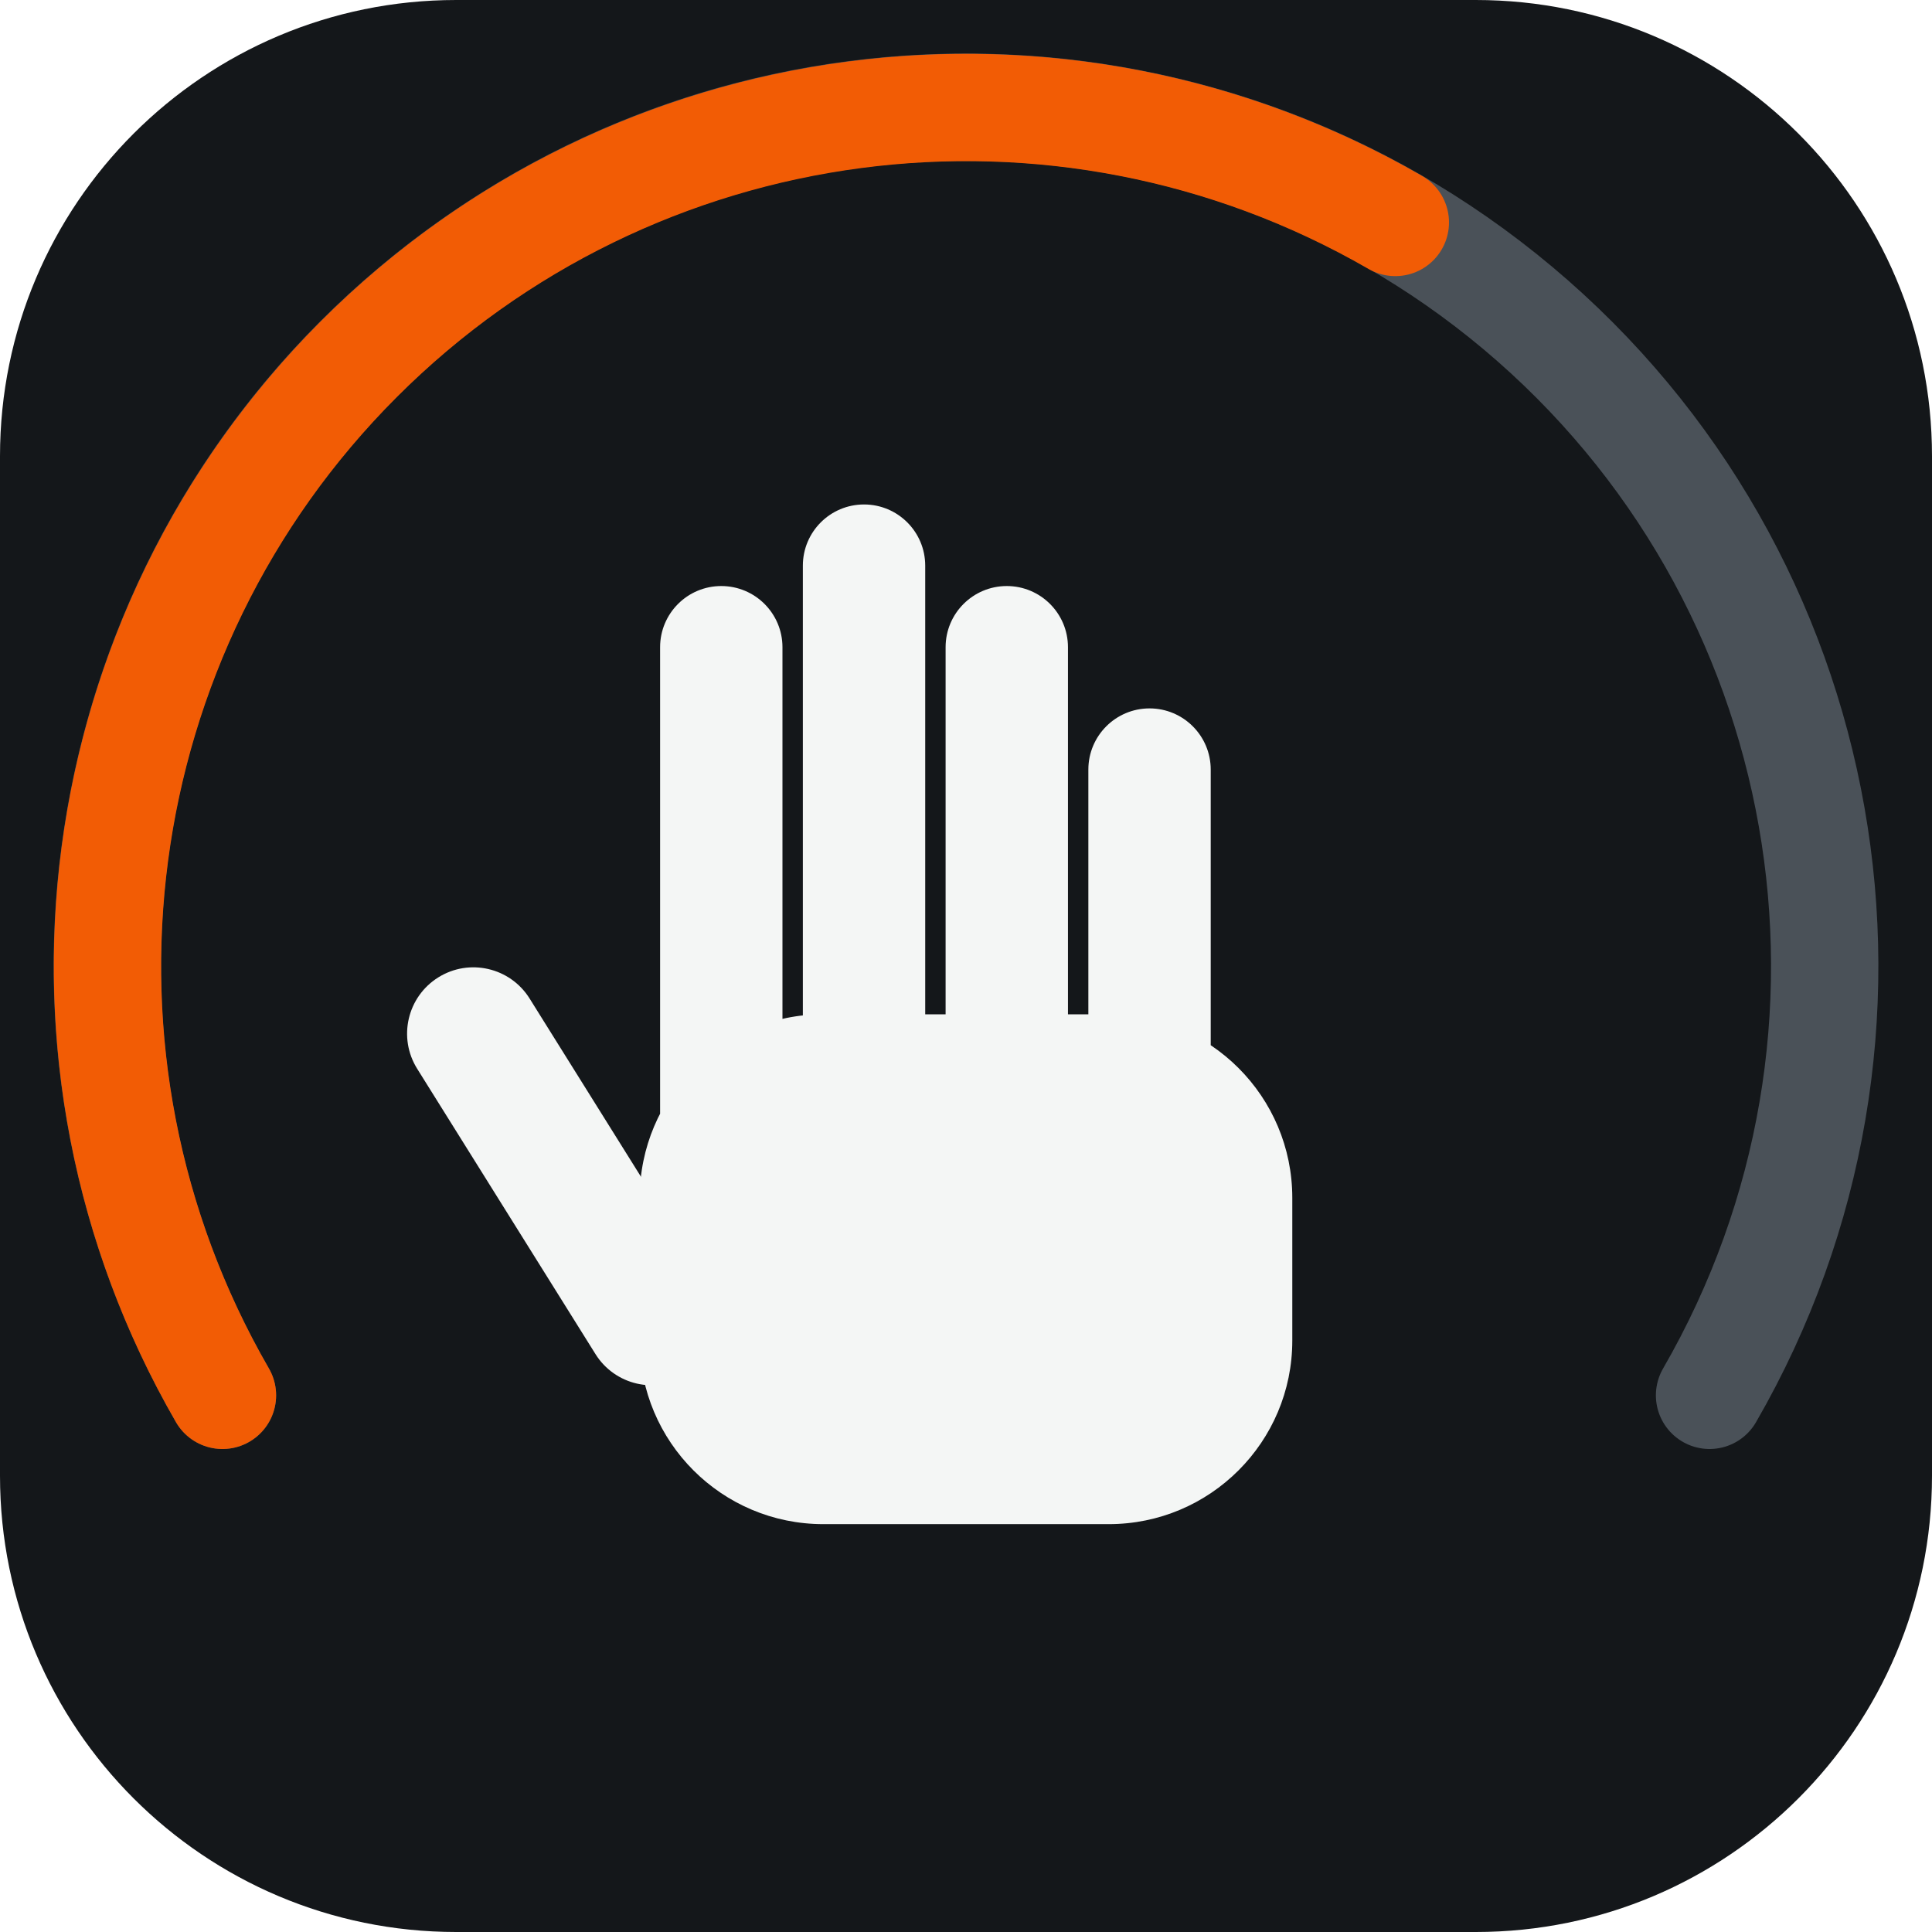
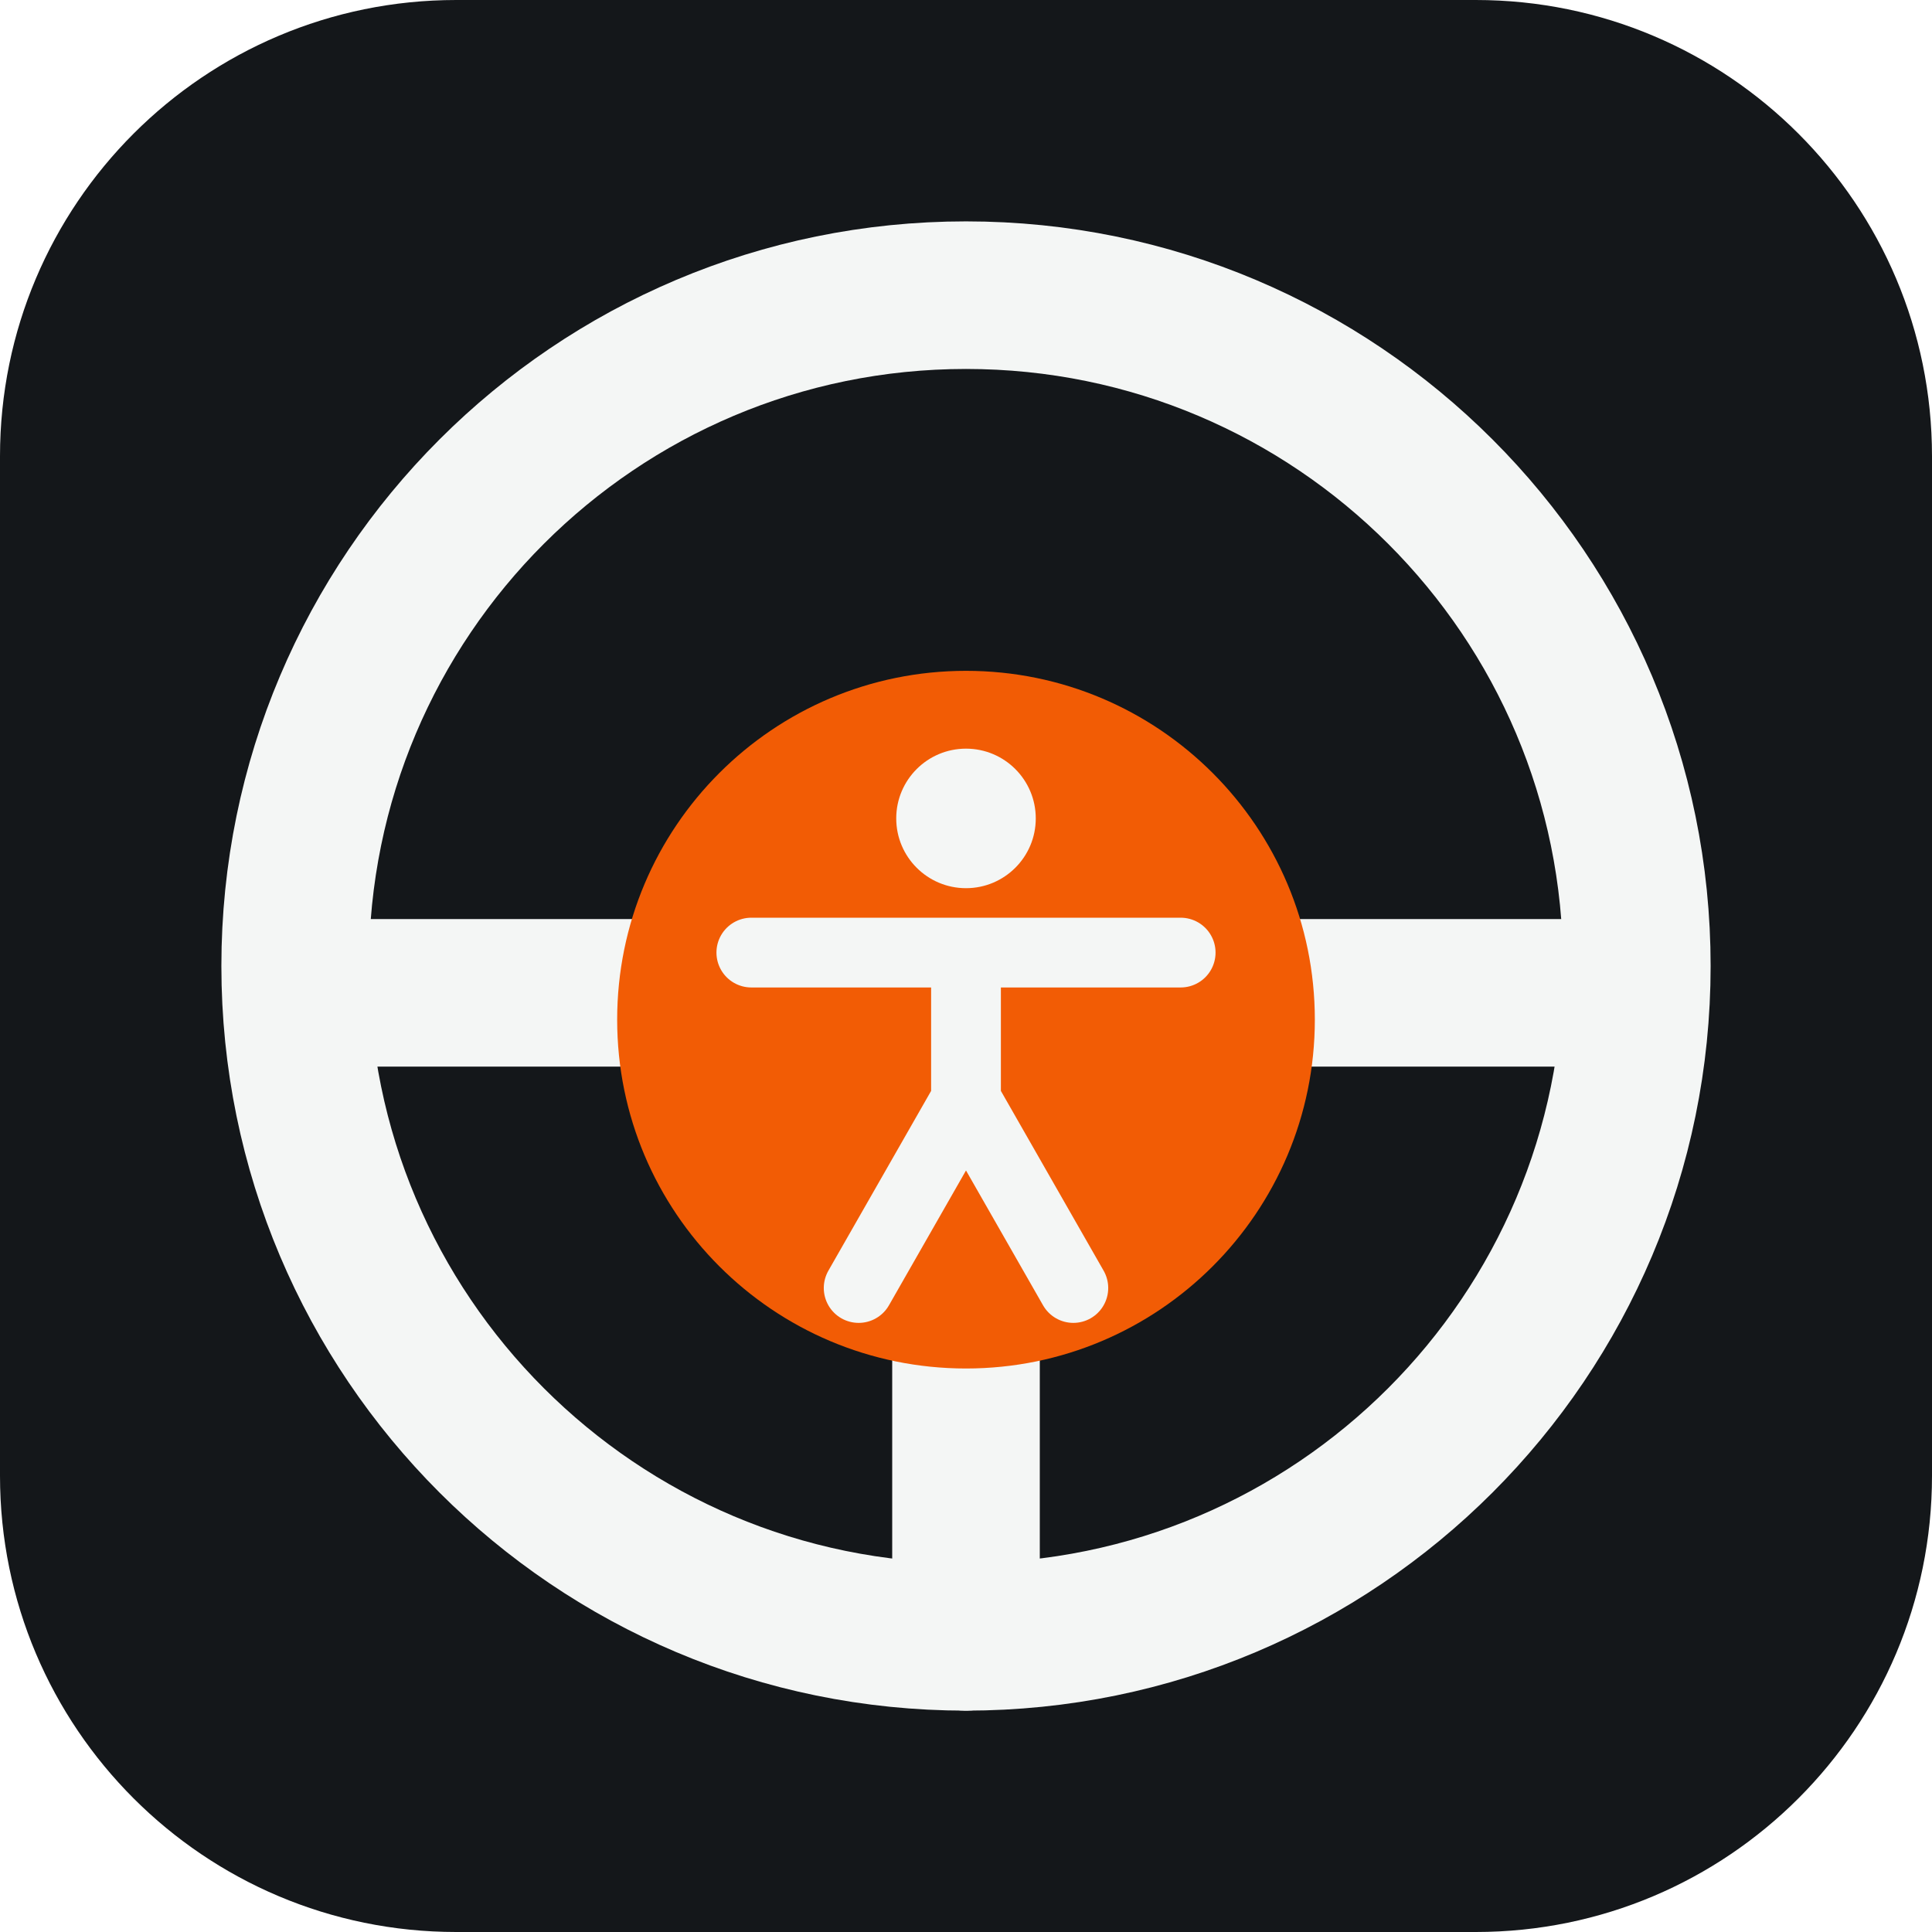
- <svg xmlns="http://www.w3.org/2000/svg" viewBox="18 18 72 72" width="512" height="512">
-   <rect x="18" y="18" width="72" height="72" rx="17" fill="#14171A" />
-   <path d="M26.29,70A32,32 0 1 1 81.71,70" fill="none" stroke="#4A5158" stroke-width="4" stroke-linecap="round" />
-   <path d="M26.29,70A32,32 0 0 1 70,26.29" fill="none" stroke="#F25C05" stroke-width="4" stroke-linecap="round" />
-   <g transform="translate(35 33) scale(0.38)" fill="#F4F6F5">
-     <path d="M36,60h28a18,18 0 0 1 18,18v14a18,18 0 0 1 -18,18h-28a18,18 0 0 1 -18,-18v-14a18,18 0 0 1 18,-18zM26,18h0a6,6 0 0 1 6,6v48a6,6 0 0 1 -6,6h-0a6,6 0 0 1 -6,-6v-48a6,6 0 0 1 6,-6zM40,10h0a6,6 0 0 1 6,6v56a6,6 0 0 1 -6,6h-0a6,6 0 0 1 -6,-6v-56a6,6 0 0 1 6,-6zM54,18h0a6,6 0 0 1 6,6v48a6,6 0 0 1 -6,6h-0a6,6 0 0 1 -6,-6v-48a6,6 0 0 1 6,-6zM68,30h0a6,6 0 0 1 6,6v36a6,6 0 0 1 -6,6h-0a6,6 0 0 1 -6,-6v-36a6,6 0 0 1 6,-6z" />
-     <path d="M20.5,50h0.0a6.5,6.5 0 0 1 6.5,6.5v33.0a6.5,6.5 0 0 1 -6.5,6.5h-0.0a6.5,6.5 0 0 1 -6.5,-6.5v-33.0a6.5,6.5 0 0 1 6.5,-6.5z" transform="rotate(-32 20.5 92)" />
-   </g>
+ <svg xmlns="http://www.w3.org/2000/svg" viewBox="0 0 72 72" width="512" height="512">
+   <rect width="72" height="72" rx="17" fill="#14171A" />
+   <path d="M36,11a25,25 0 1 1 0,50a25,25 0 1 1 0,-50" fill="none" stroke="#F4F6F5" stroke-width="5.5" />
+   <path d="M12,37h14M46,37h14M36,50v11" stroke="#F4F6F5" stroke-width="5.5" stroke-linecap="round" />
+   <path d="M36,25a13,13 0 1 1 0,26a13,13 0 1 1 0,-26" fill="#F25C05" />
+   <path d="M36,27.9a2.6,2.6 0 1 1 0,5.2a2.6,2.6 0 1 1 0,-5.2" fill="#F4F6F5" />
+   <path d="M28,35.5H44M36,35.5V41M36,41L32,48M36,41L40,48" fill="none" stroke="#F4F6F5" stroke-width="2.6" stroke-linecap="round" stroke-linejoin="round" />
</svg>
